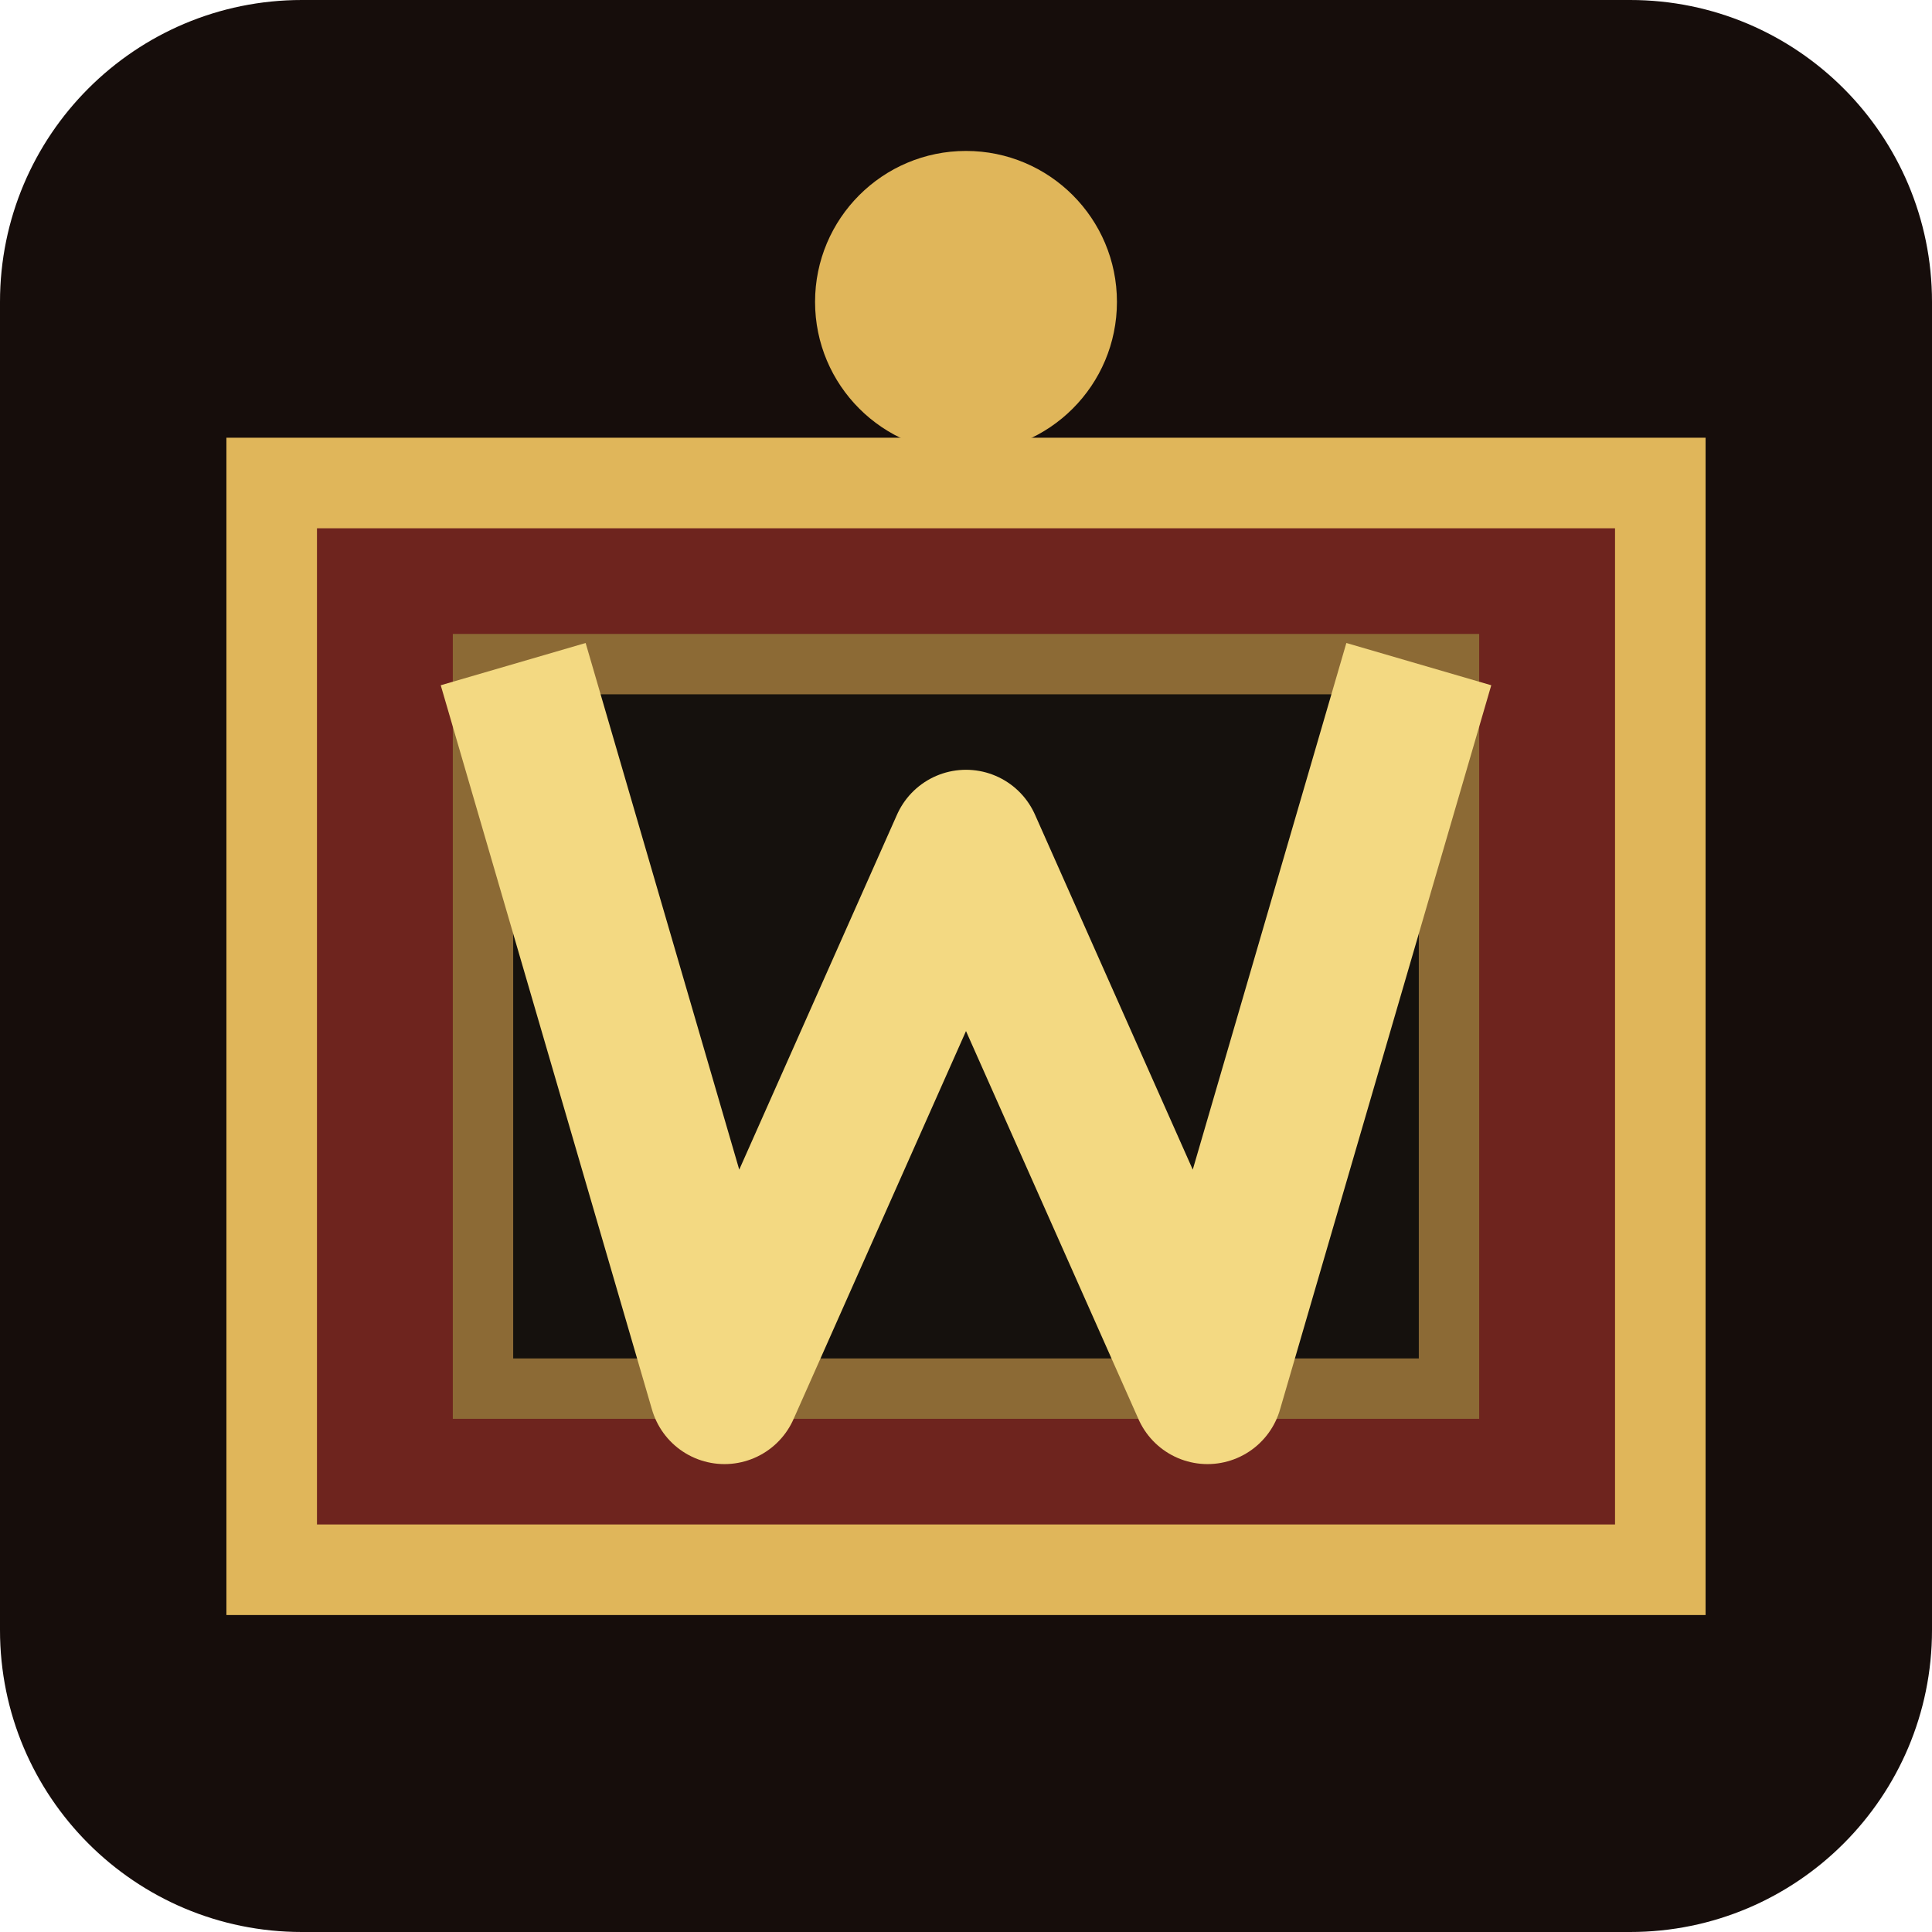
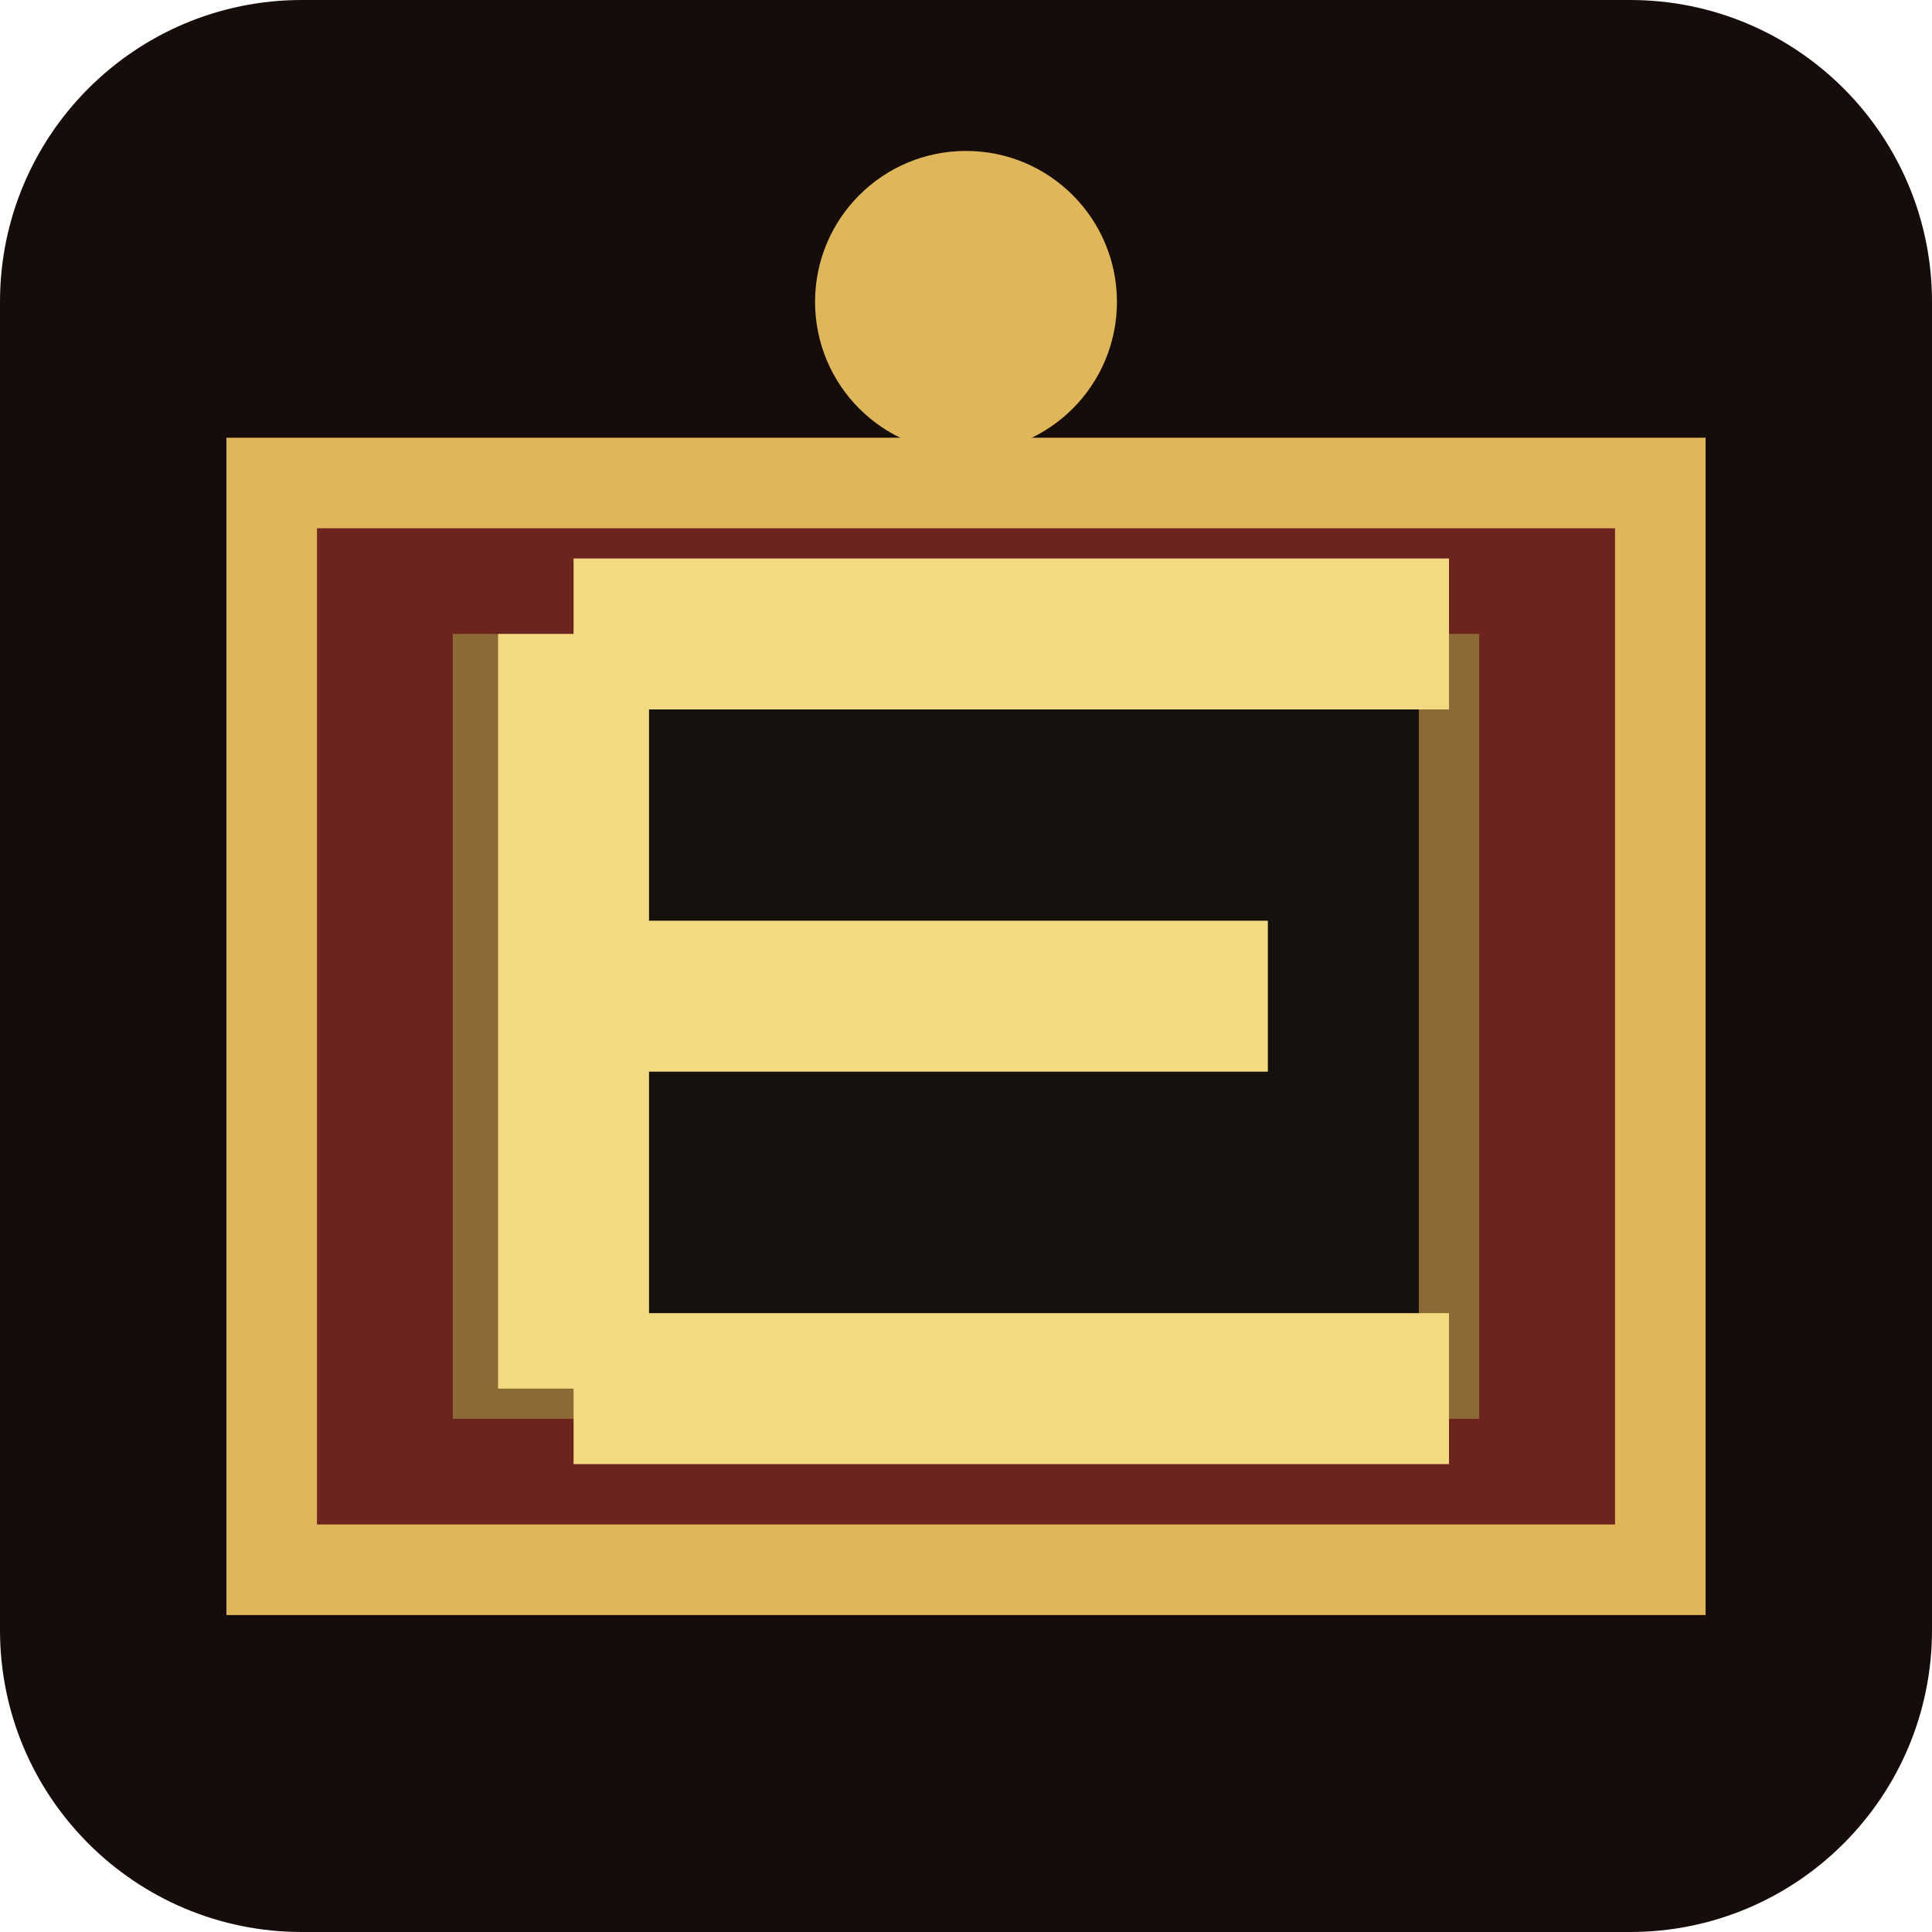
<svg xmlns="http://www.w3.org/2000/svg" viewBox="0 0 64 64">
  <rect width="64" height="64" rx="10" fill="#160d0b" />
  <path d="M9 16h46v36H9z" fill="#6e241e" stroke="#e0b65a" stroke-width="3" />
  <path d="M16 22h32v24H16z" fill="#15110d" stroke="#8c6a35" stroke-width="2" />
-   <path d="M17 22l7 24 8-18 8 18 7-24" fill="none" stroke="#f3d982" stroke-width="5" stroke-linejoin="round" />
+   <path d="M19 21v25m0-25h29M19 33h23M19 46h29" fill="none" stroke="#f3d982" stroke-width="5" stroke-linejoin="round" />
  <circle cx="32" cy="10" r="5" fill="#e0b65a" />
</svg>
